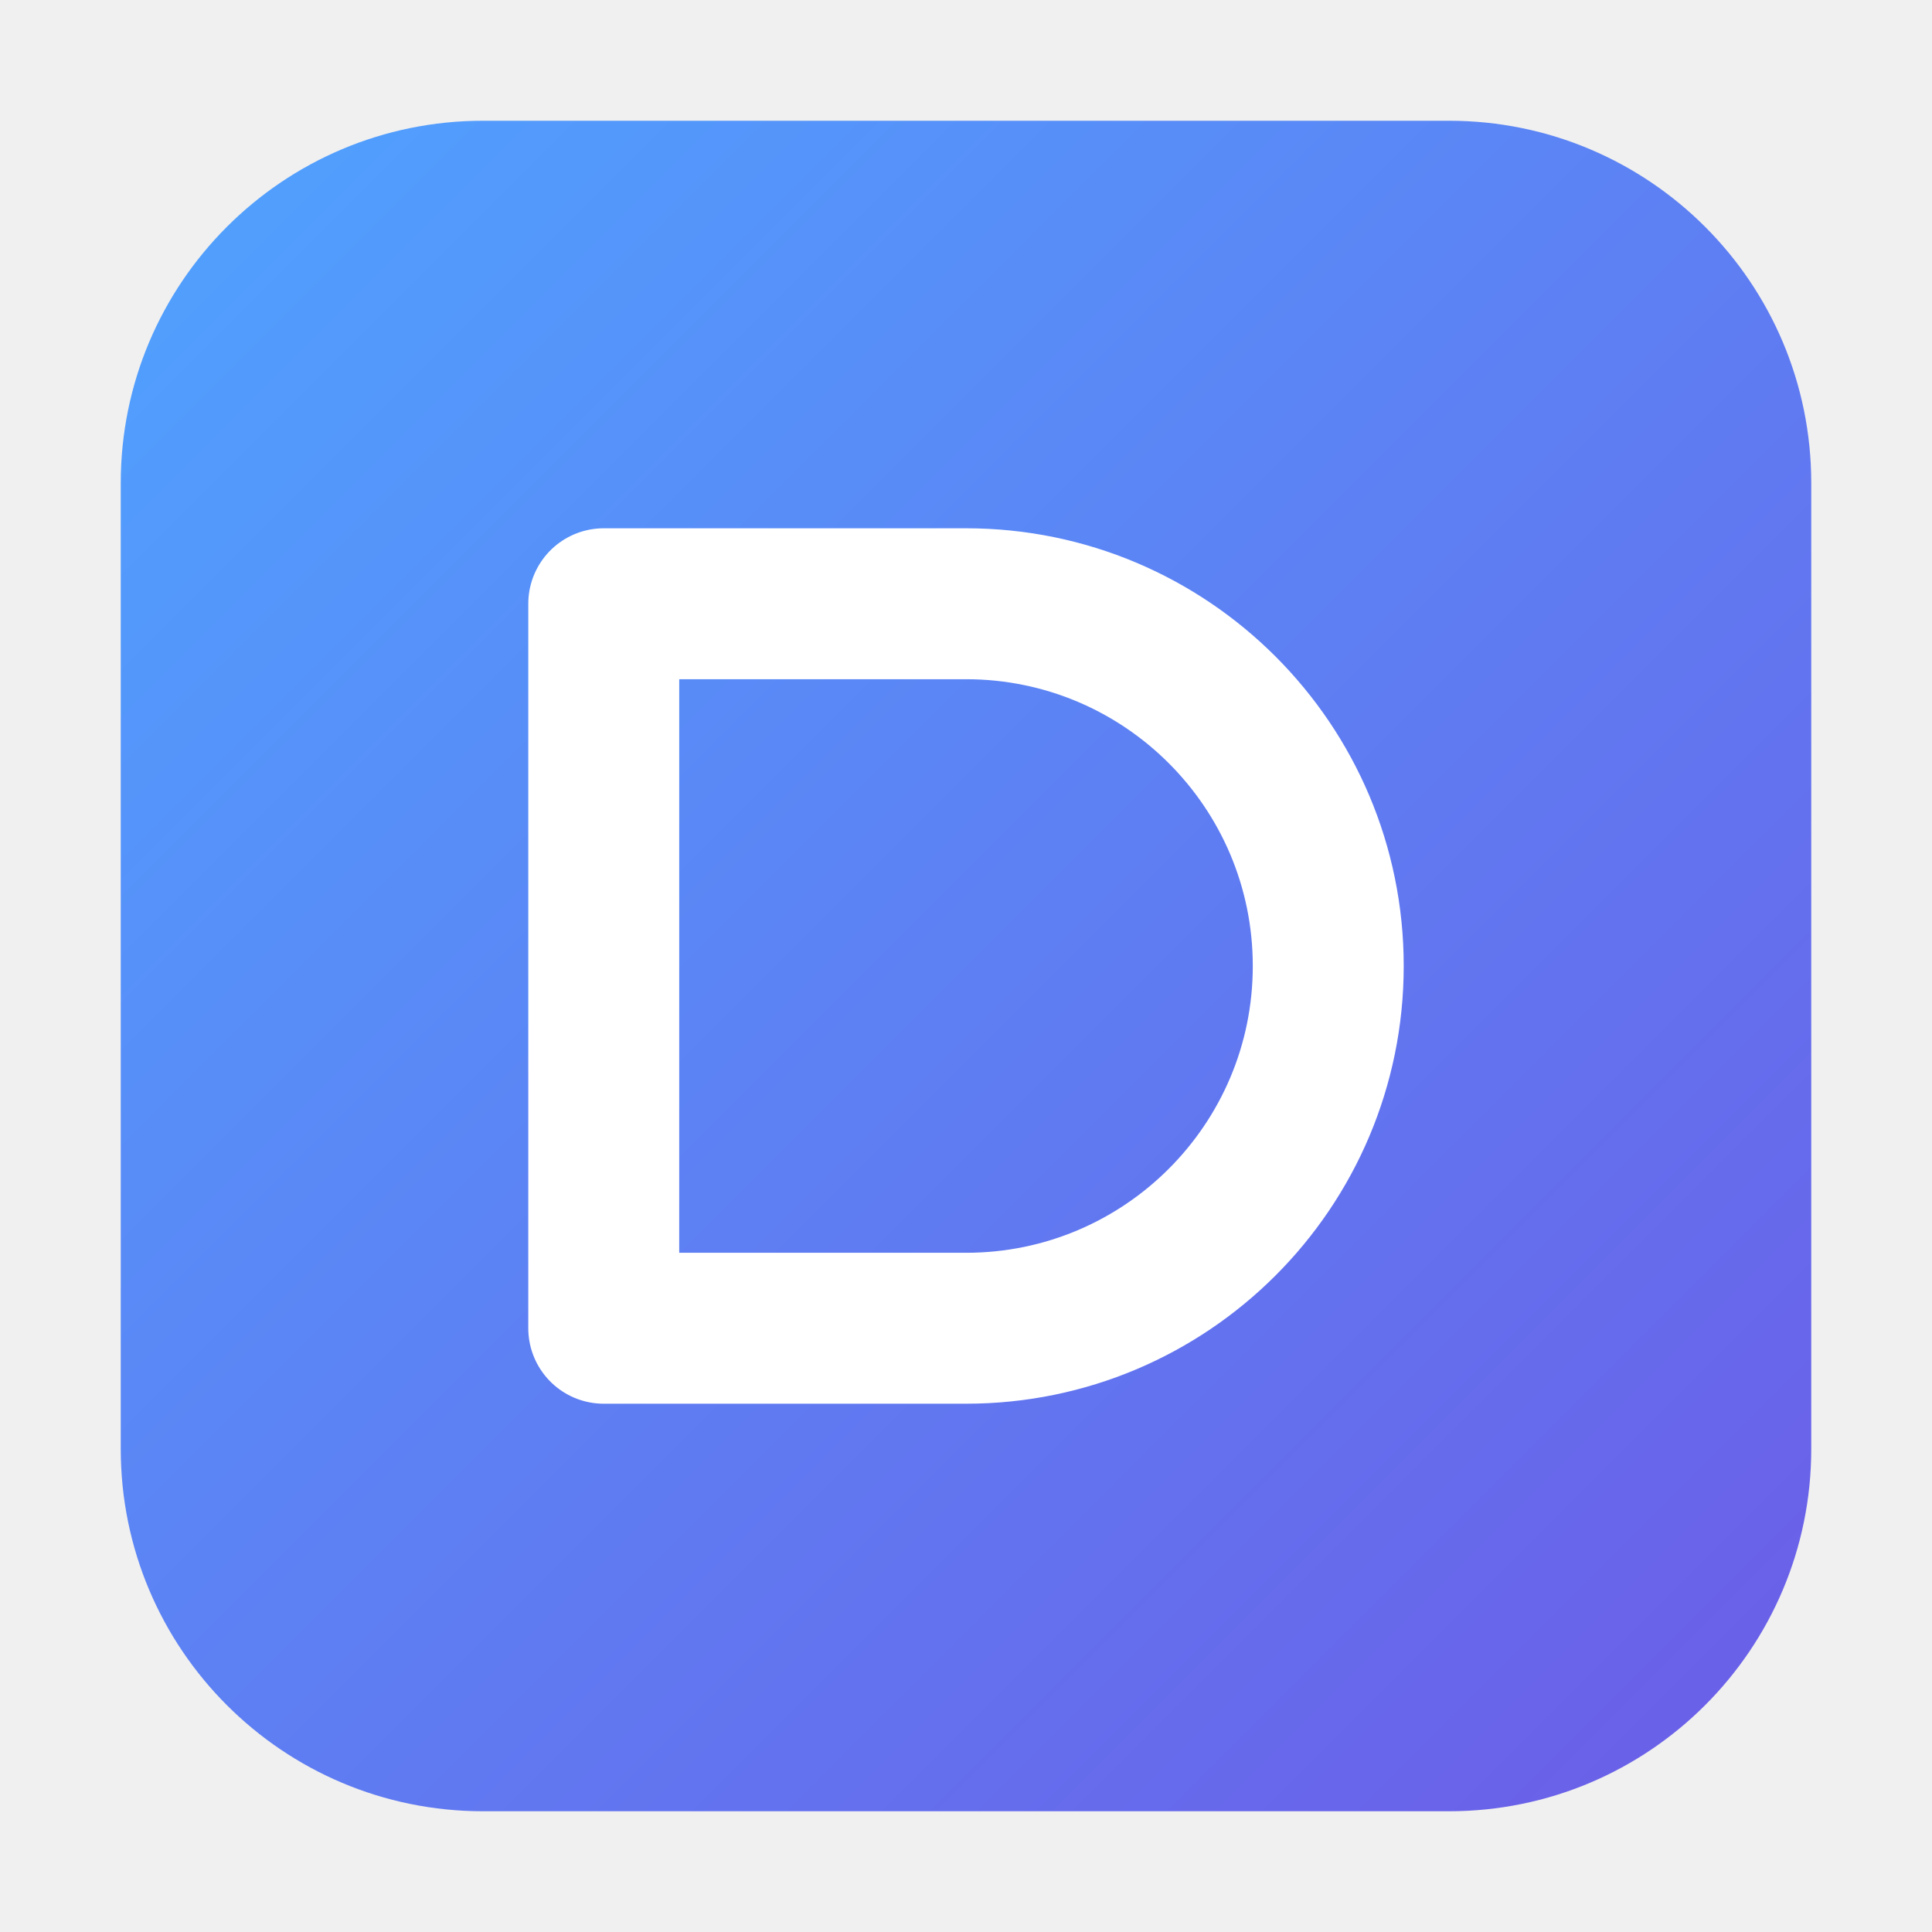
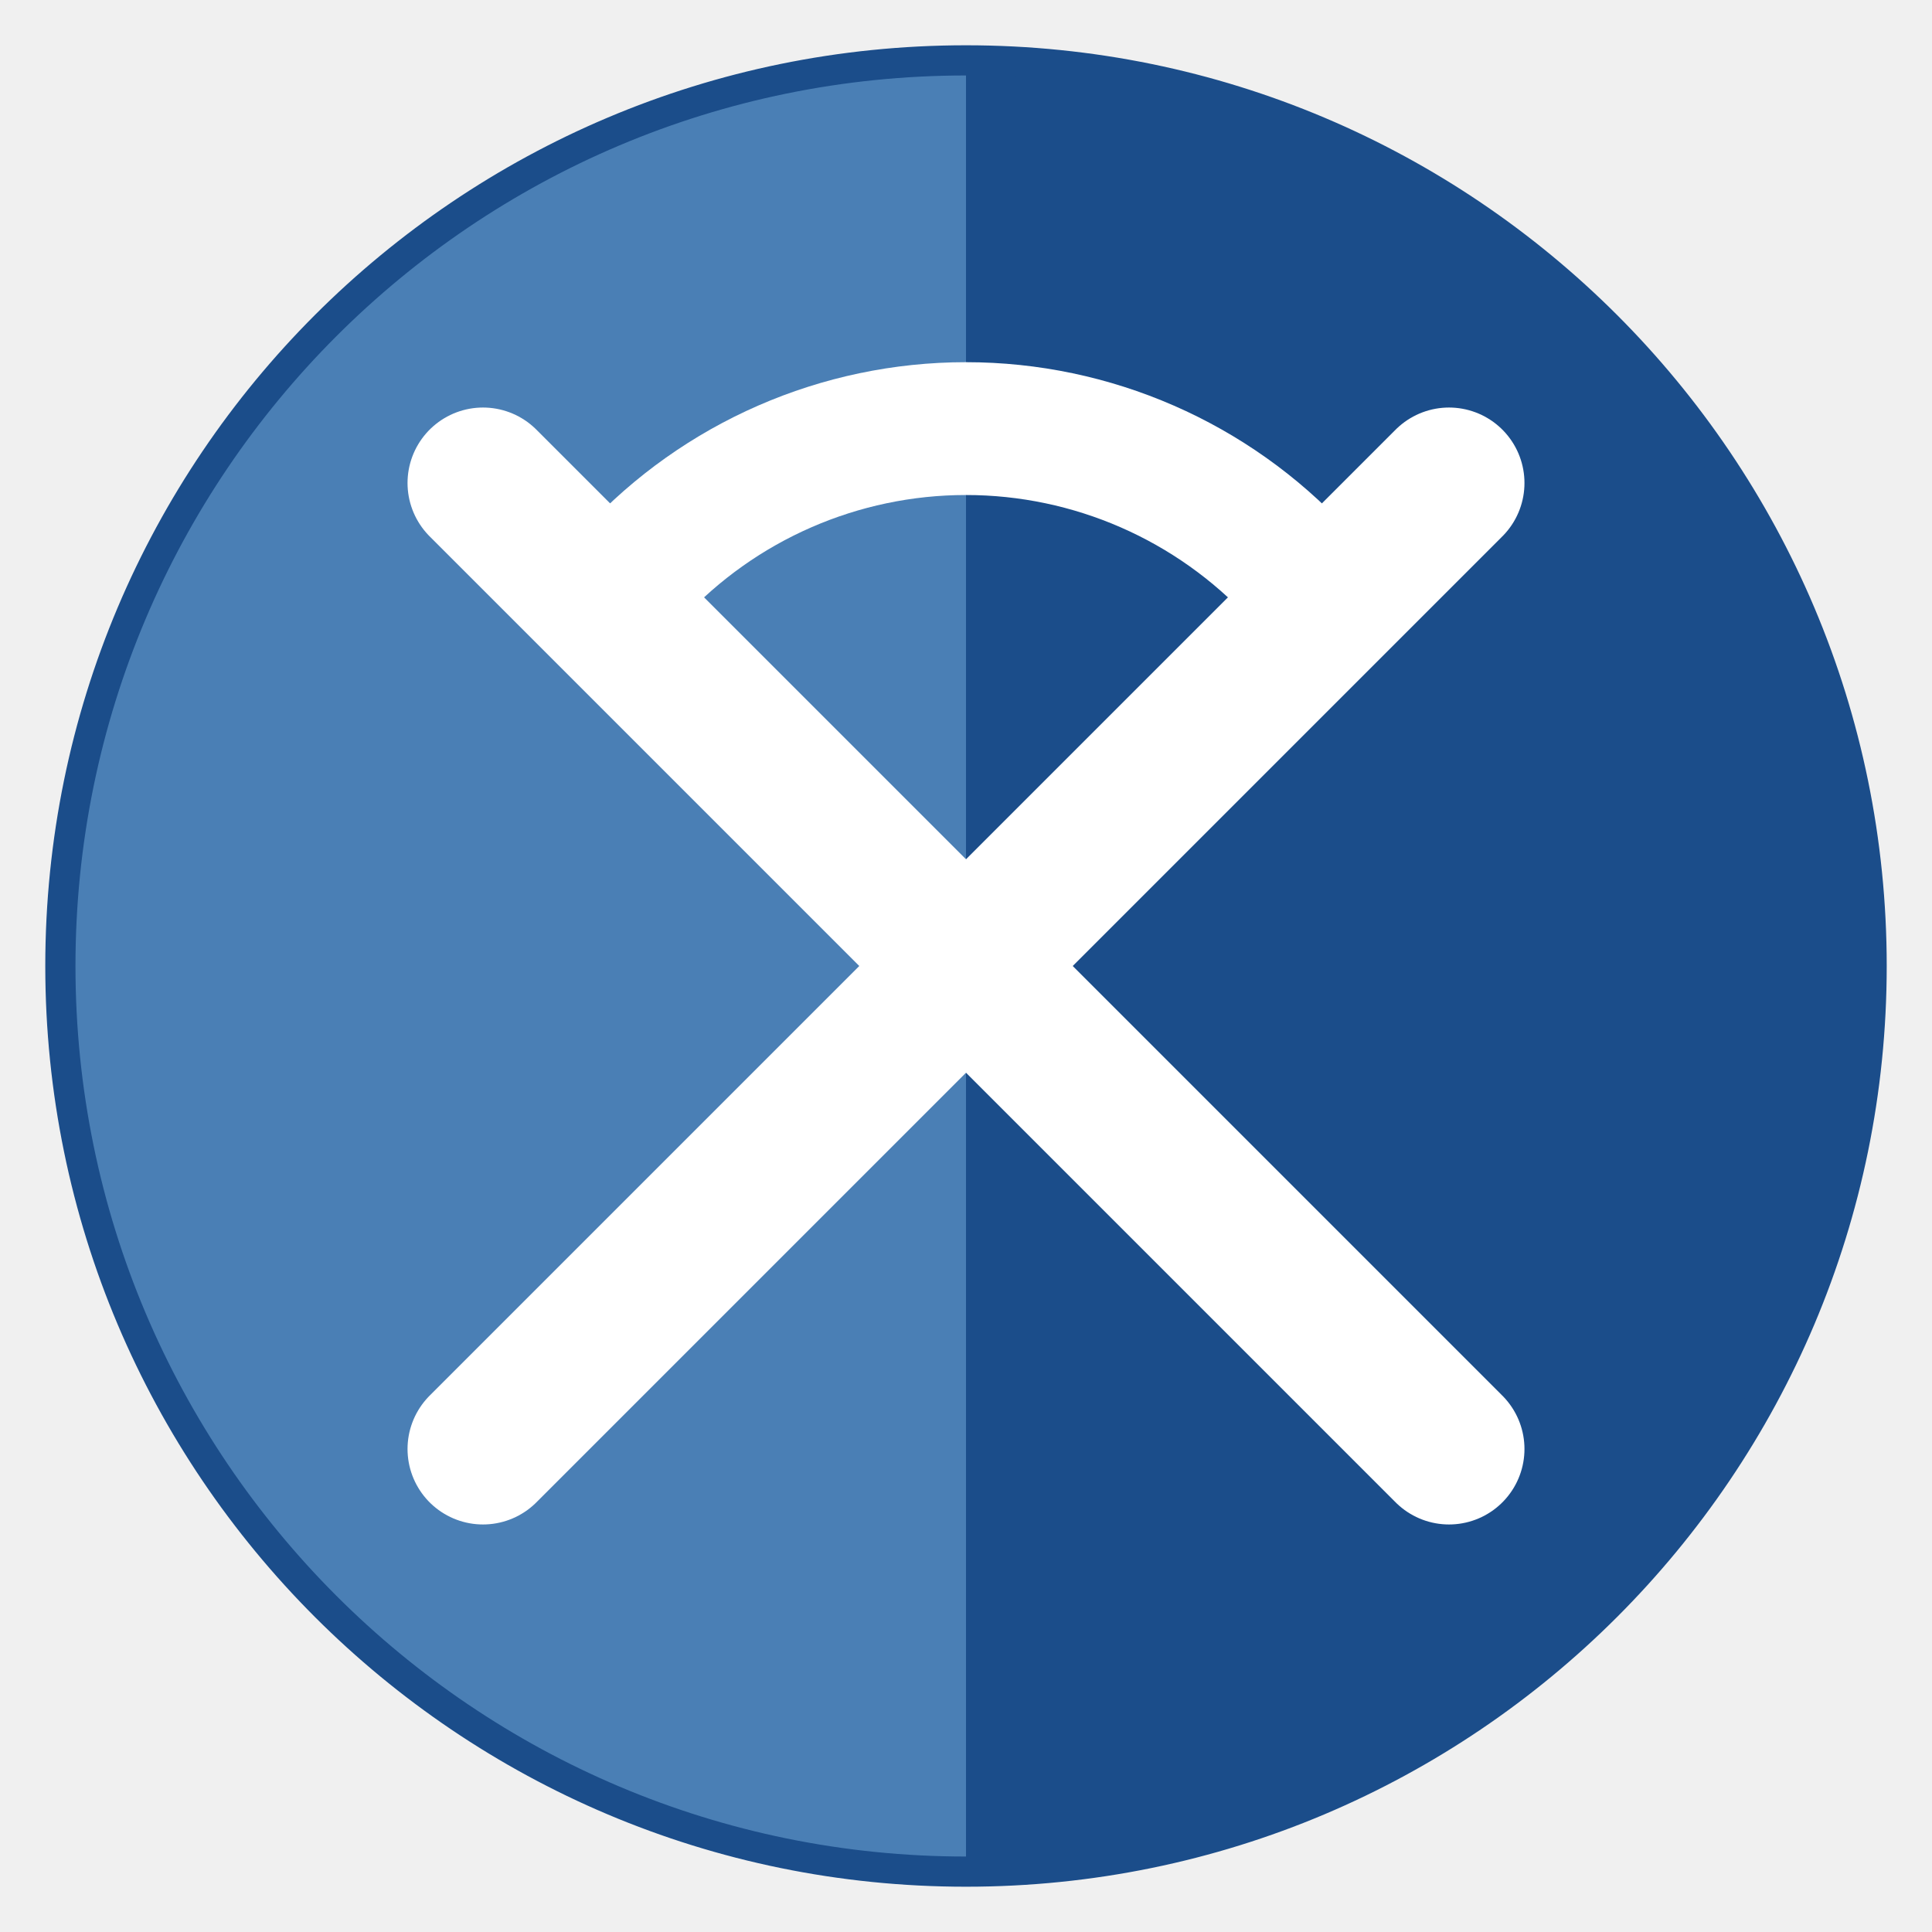
<svg xmlns="http://www.w3.org/2000/svg" viewBox="0 0 32 32">
-   <defs>
-     <linearGradient id="g" x1="0" y1="0" x2="1" y2="1">
-       <stop offset="0%" stop-color="#4fa3ff" />
-       <stop offset="100%" stop-color="#6c5ce7" />
-     </linearGradient>
-   </defs>
-   <rect x="2" y="2" width="28" height="28" rx="6" fill="url(#g)" />
-   <path d="M10 10h6a6 6 0 0 1 0 12h-6z" fill="none" stroke="#fff" stroke-width="2.5" stroke-linejoin="round" />
+   <path d="M16 1A15 15 0 0 0 16 31Z" fill="#4A7FB5" />
+   <path d="M16 1A15 15 0 0 1 16 31Z" fill="#1B4D8A" />
+   <circle cx="16" cy="16" r="15" fill="none" stroke="#1B4D8A" stroke-width="0.5" />
+   <line x1="8" y1="8" x2="24" y2="24" stroke="white" stroke-width="2.5" stroke-linecap="round" />
+   <line x1="24" y1="8" x2="8" y2="24" stroke="white" stroke-width="2.5" stroke-linecap="round" />
+   <path d="M10.5 9.5A7.5 7.5 0 0 1 21.5 9.5" fill="none" stroke="white" stroke-width="2.2" stroke-linecap="round" />
</svg>
